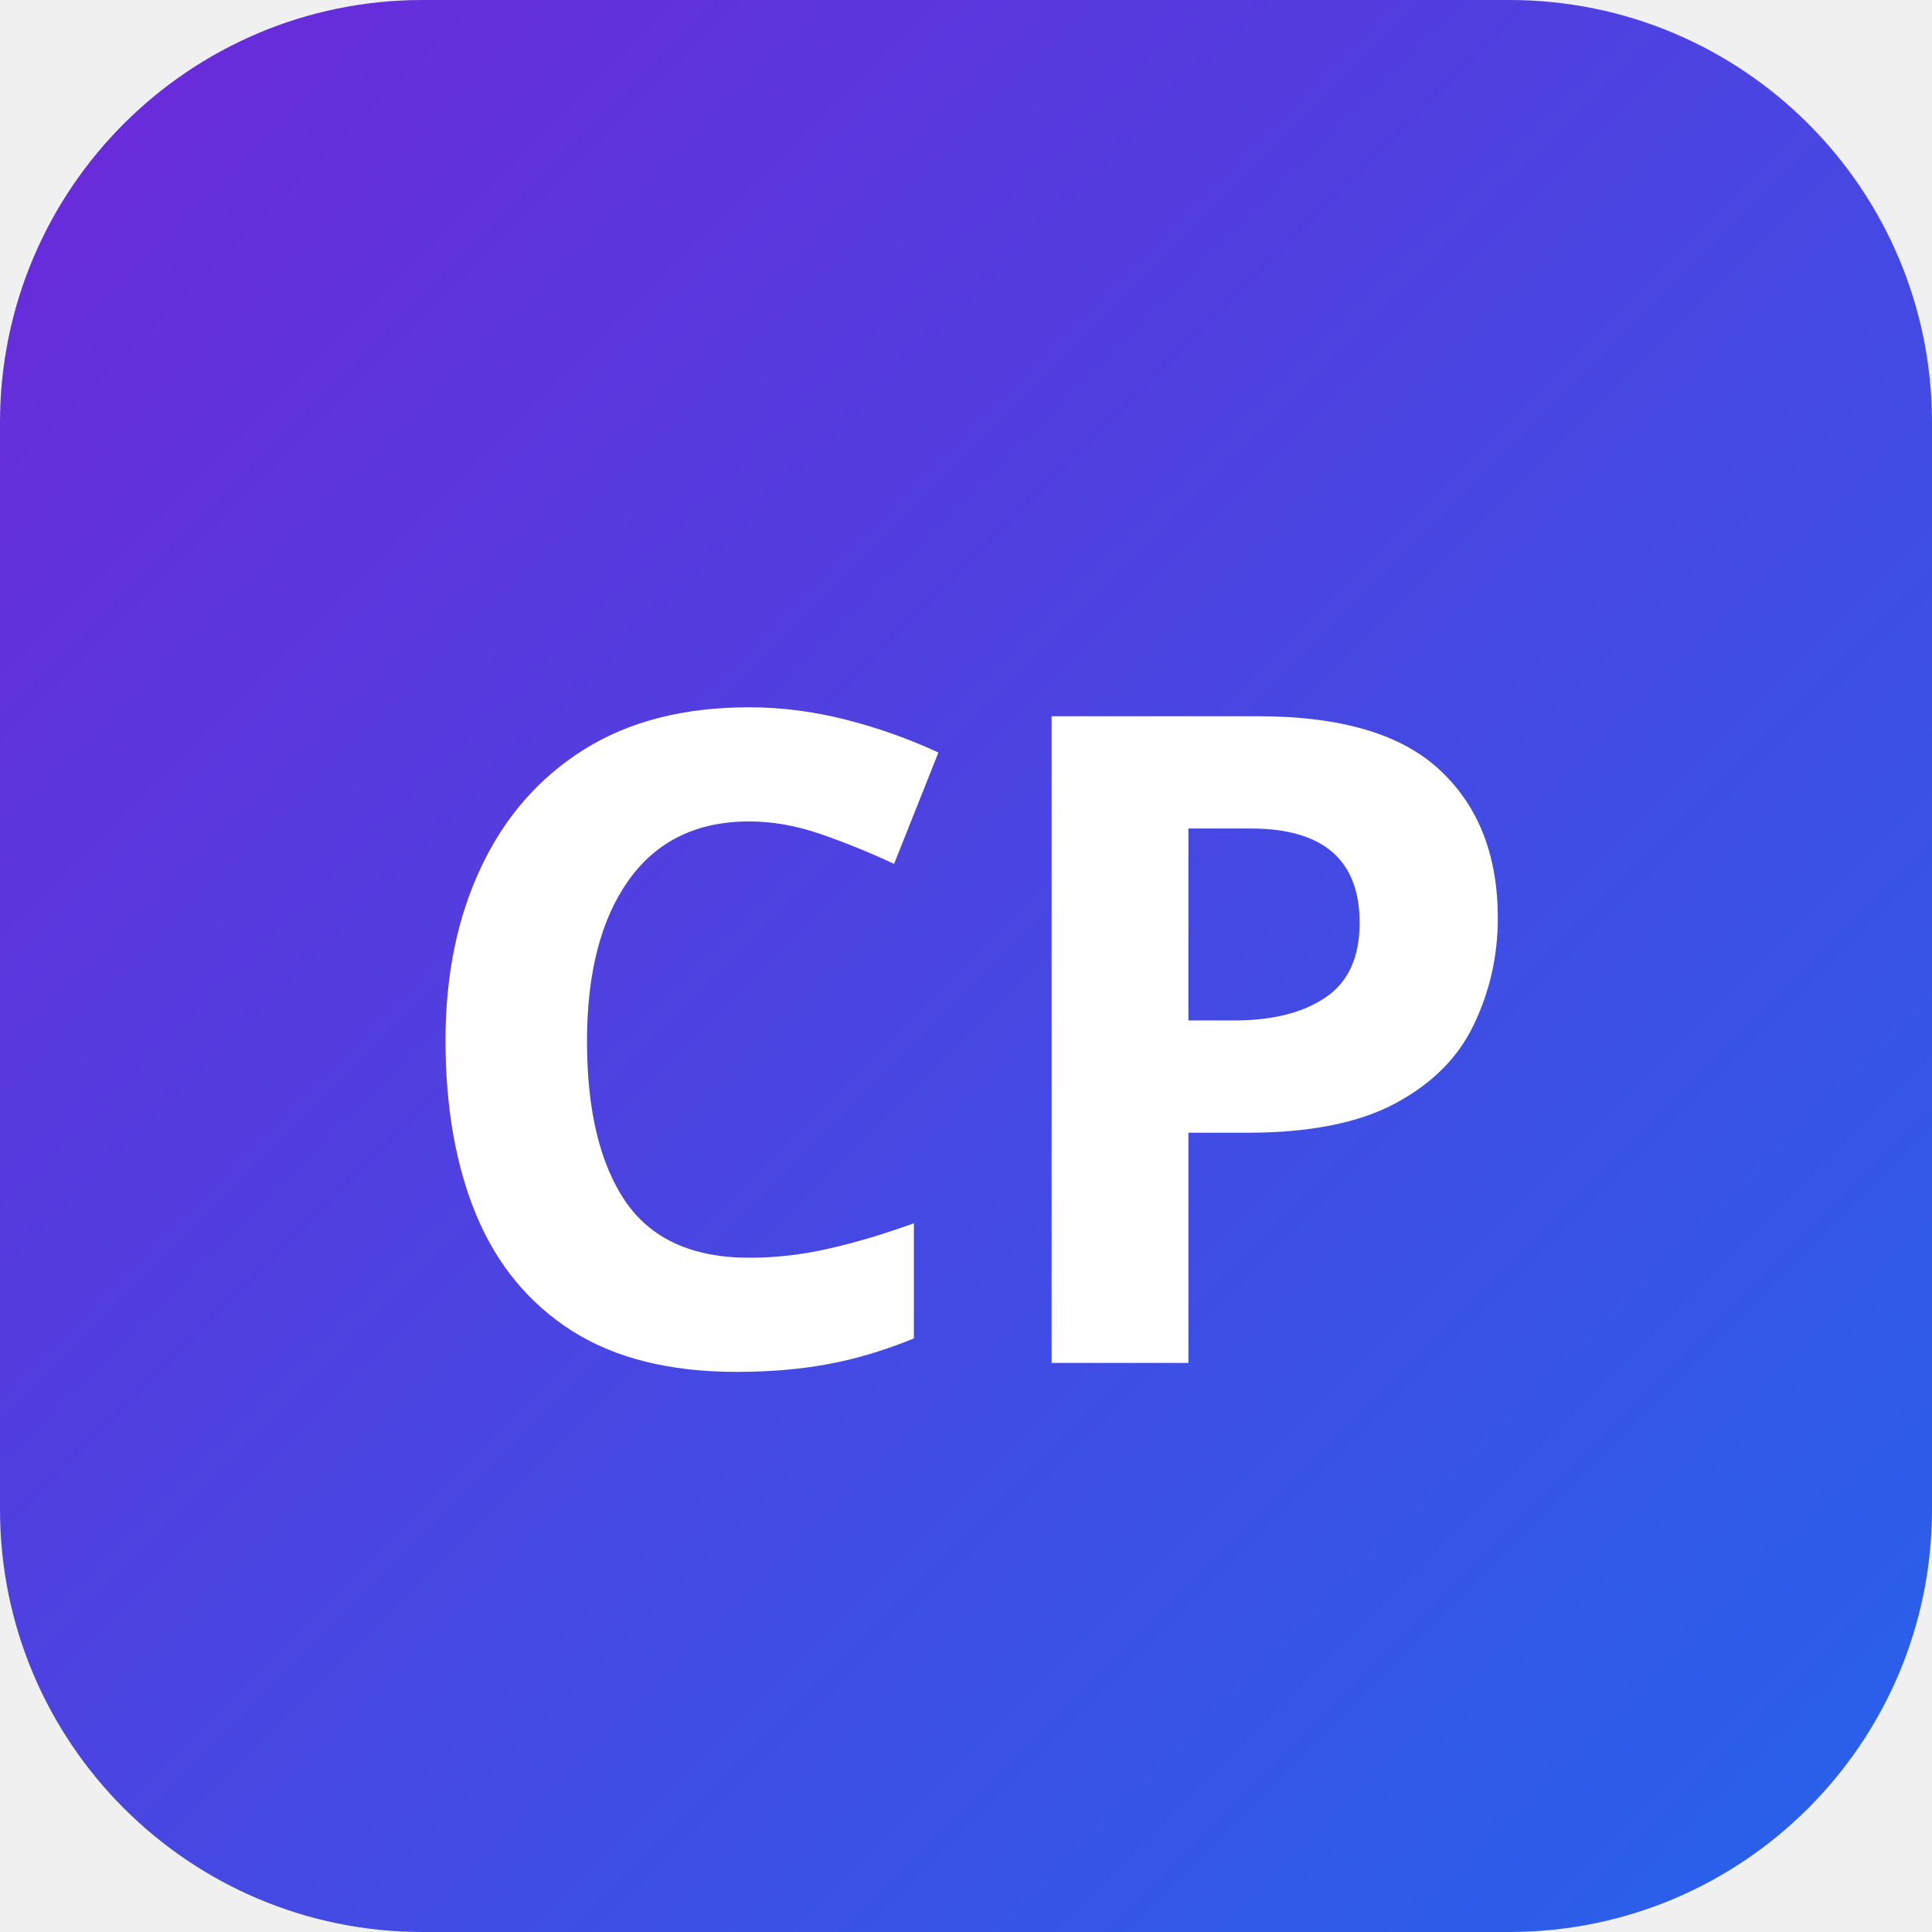
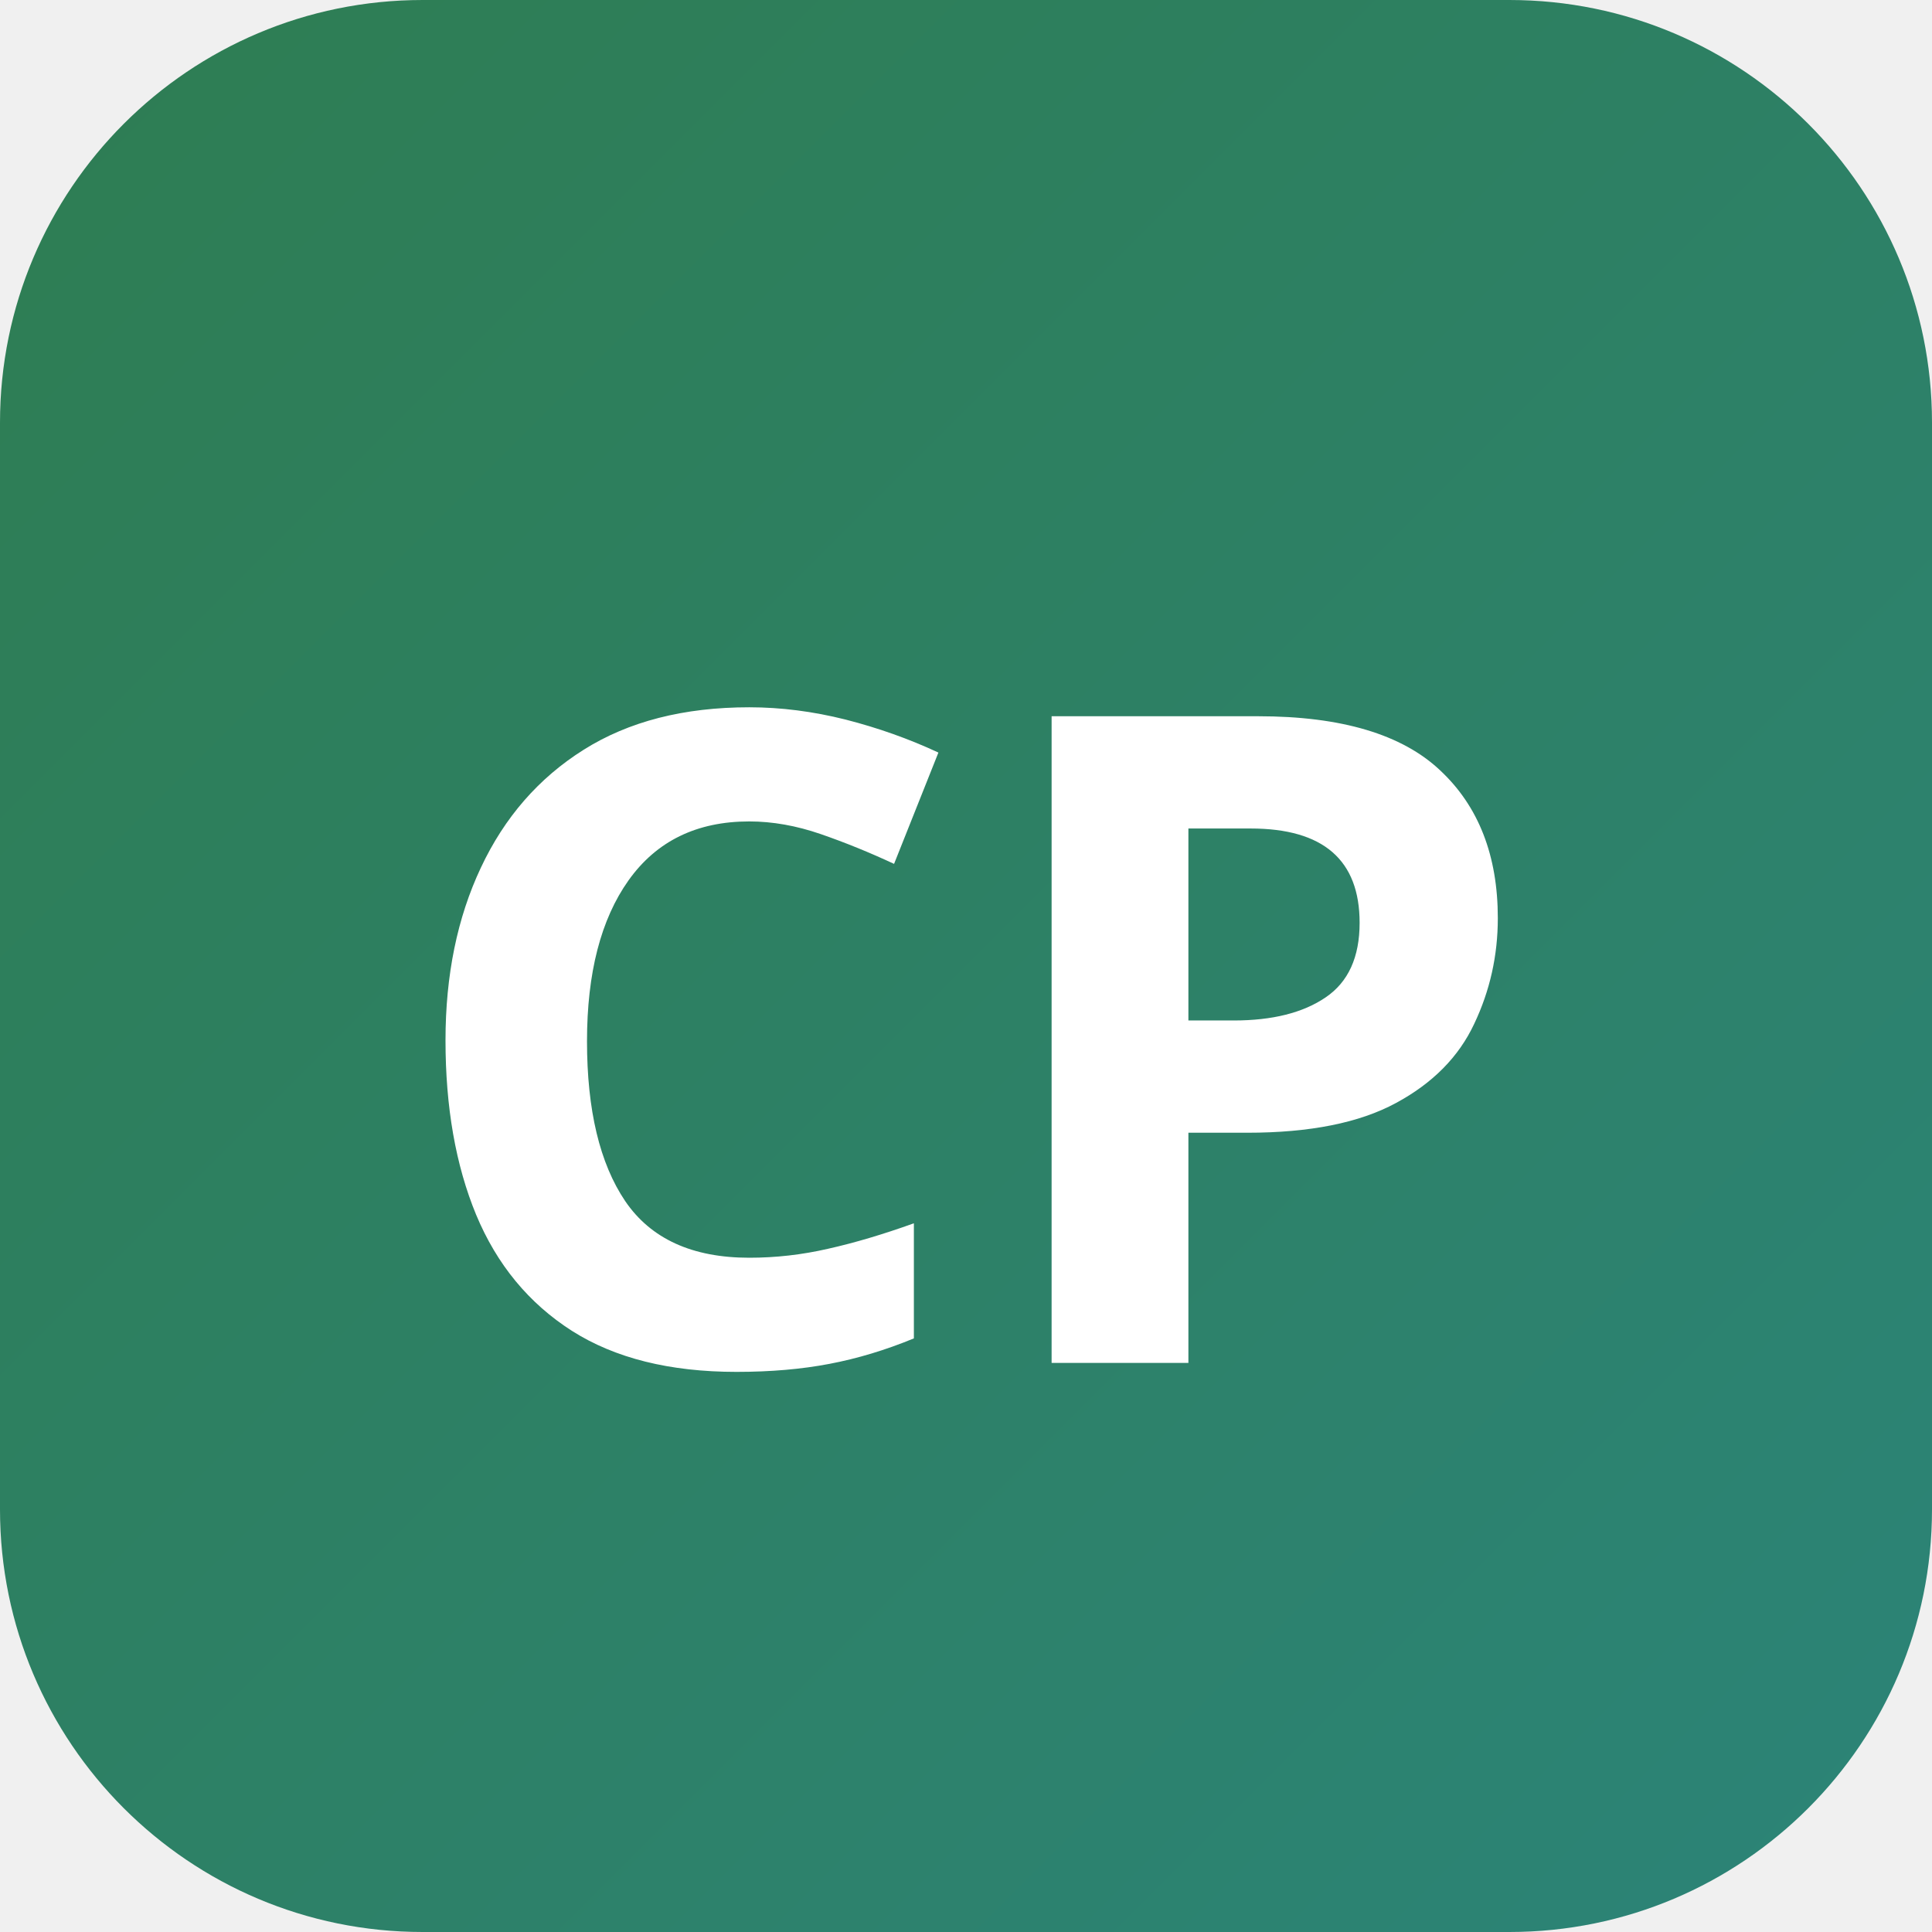
<svg xmlns="http://www.w3.org/2000/svg" viewBox="0 0 64 64" width="64" height="64">
  <defs>
    <linearGradient id="g" x1="0" y1="0" x2="1" y2="1">
-       <stop offset="0" stop-color="#6d28d9" />
-       <stop offset="1" stop-color="#2563eb" />
+       <stop offset="0" stop-color="#2e7d52" />
+       <stop offset="1" stop-color="#2c8478" />
    </linearGradient>
  </defs>
  <rect width="64" height="64" rx="14" fill="url(#g)" />
  <text x="50%" y="54%" dominant-baseline="middle" text-anchor="middle" font-family="Segoe UI, system-ui, sans-serif" font-size="30" font-weight="700" fill="#fff">CP</text>
</svg>
